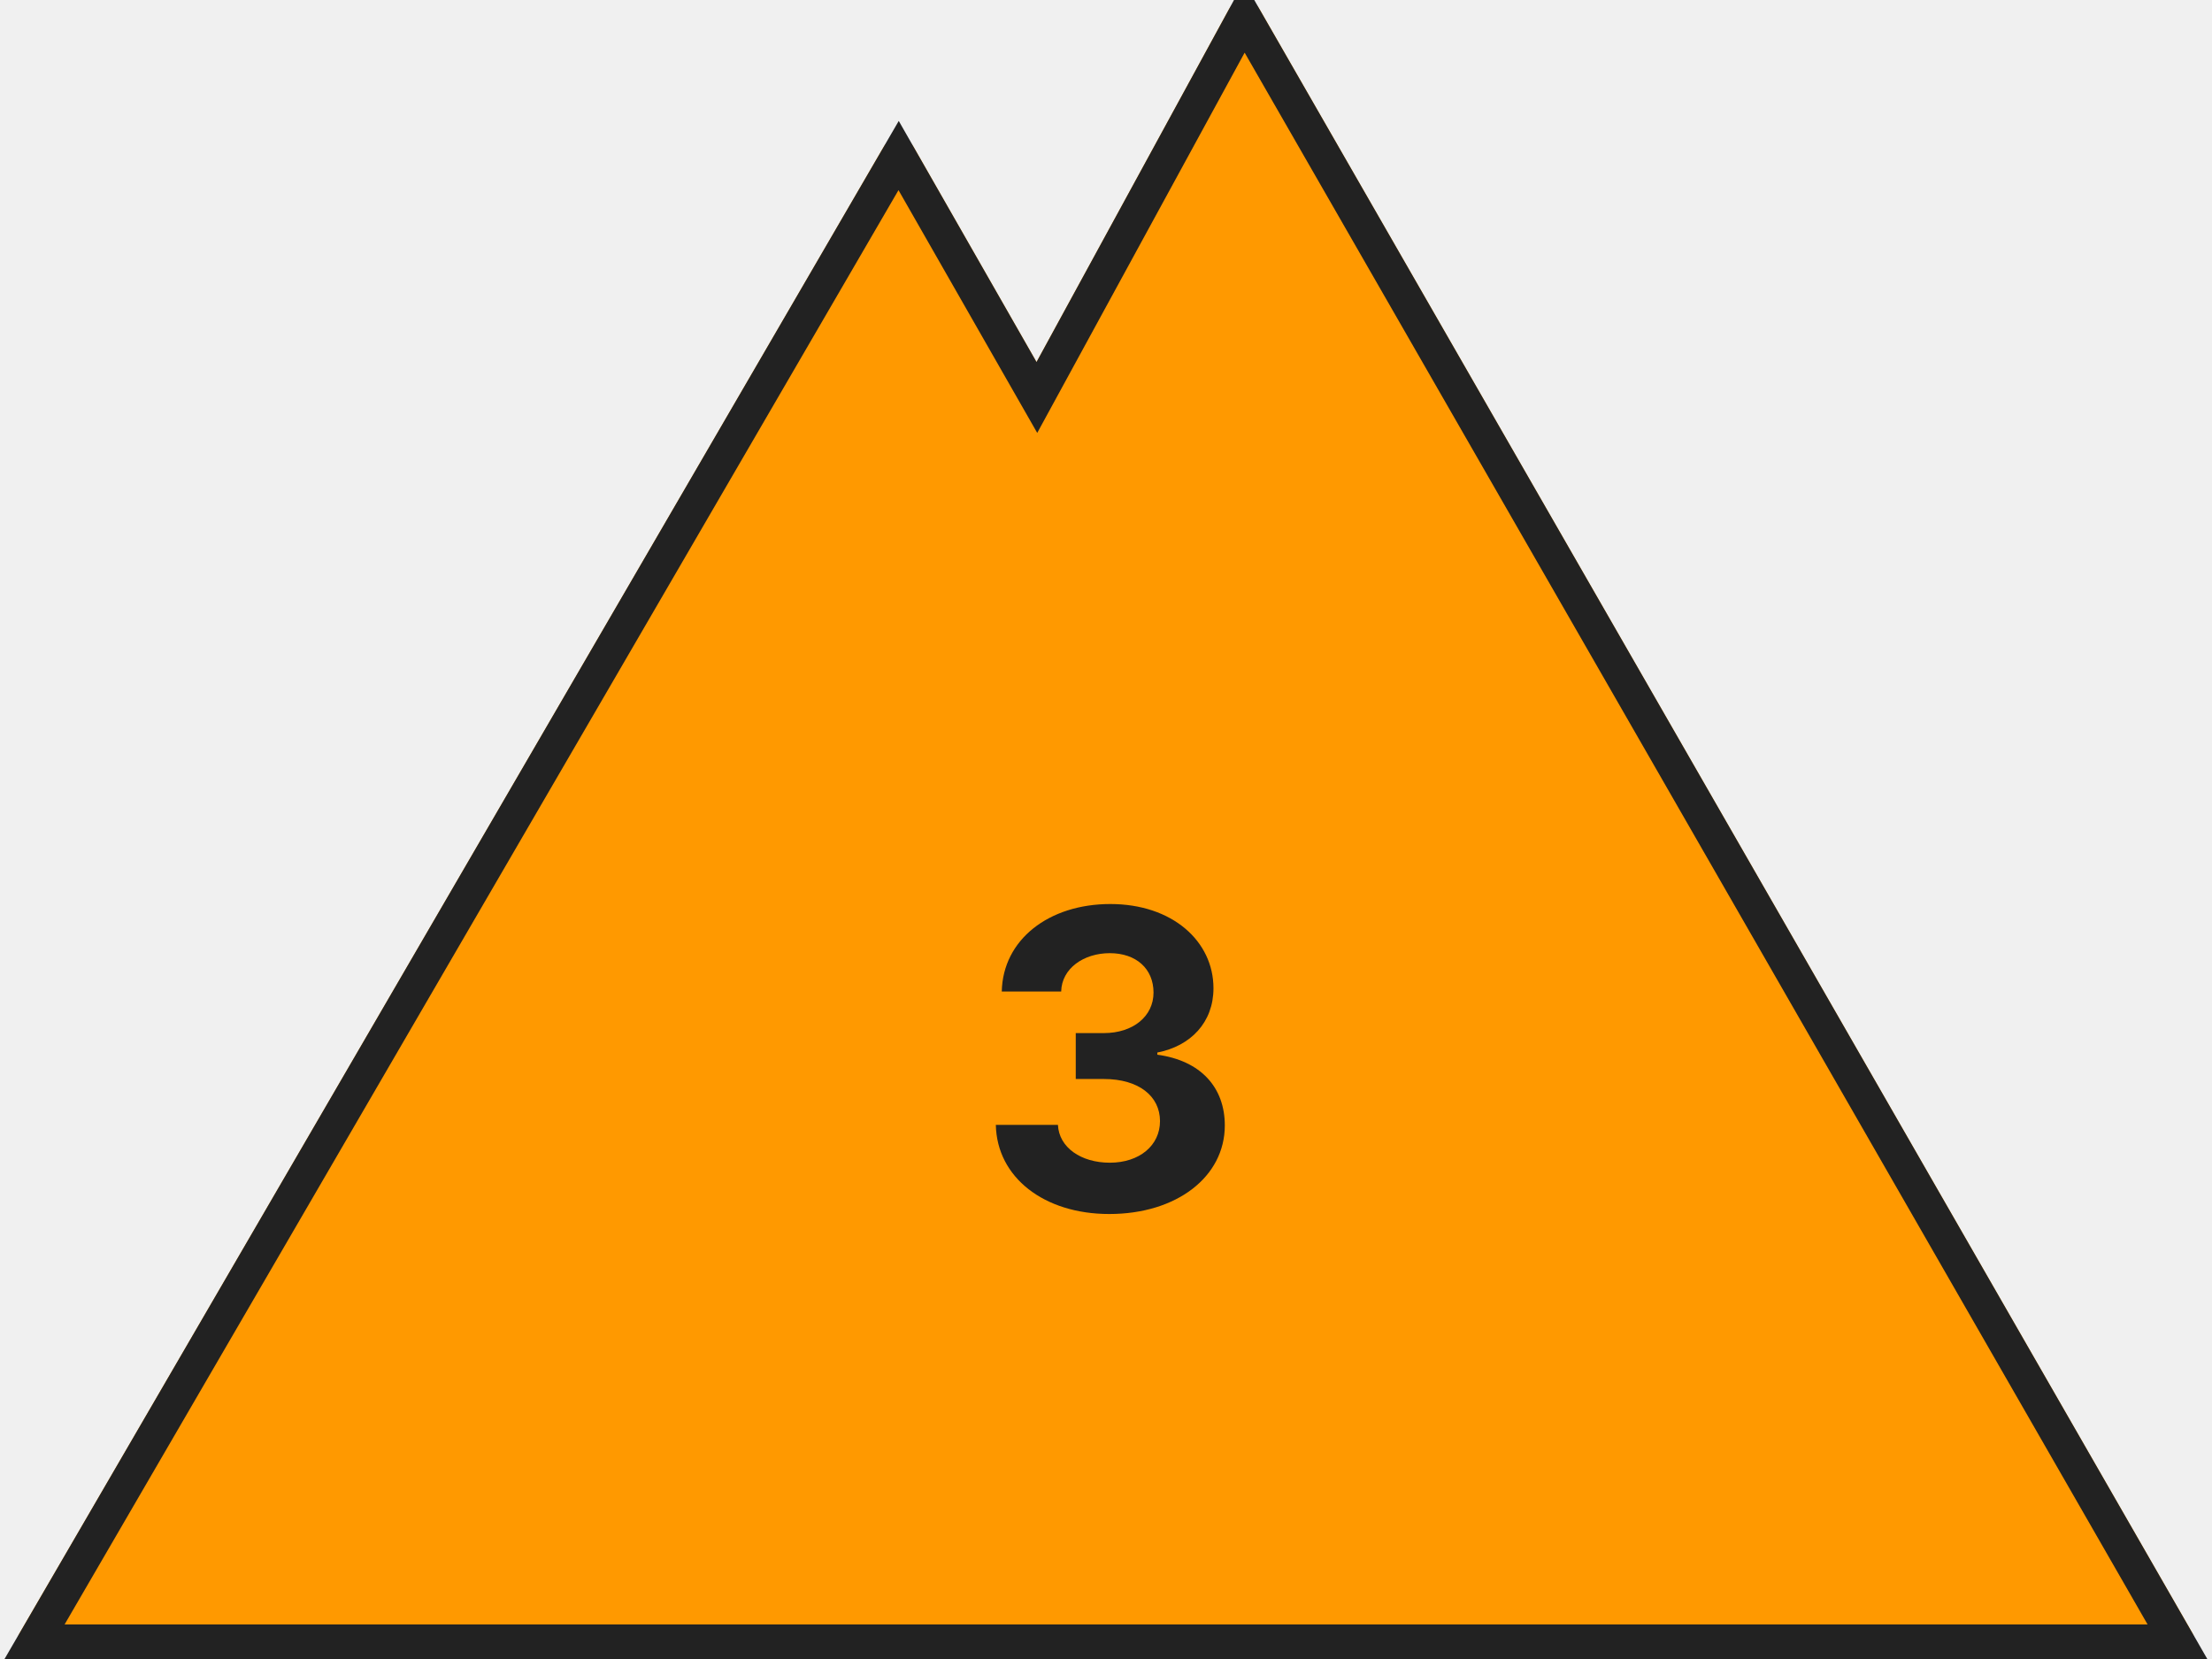
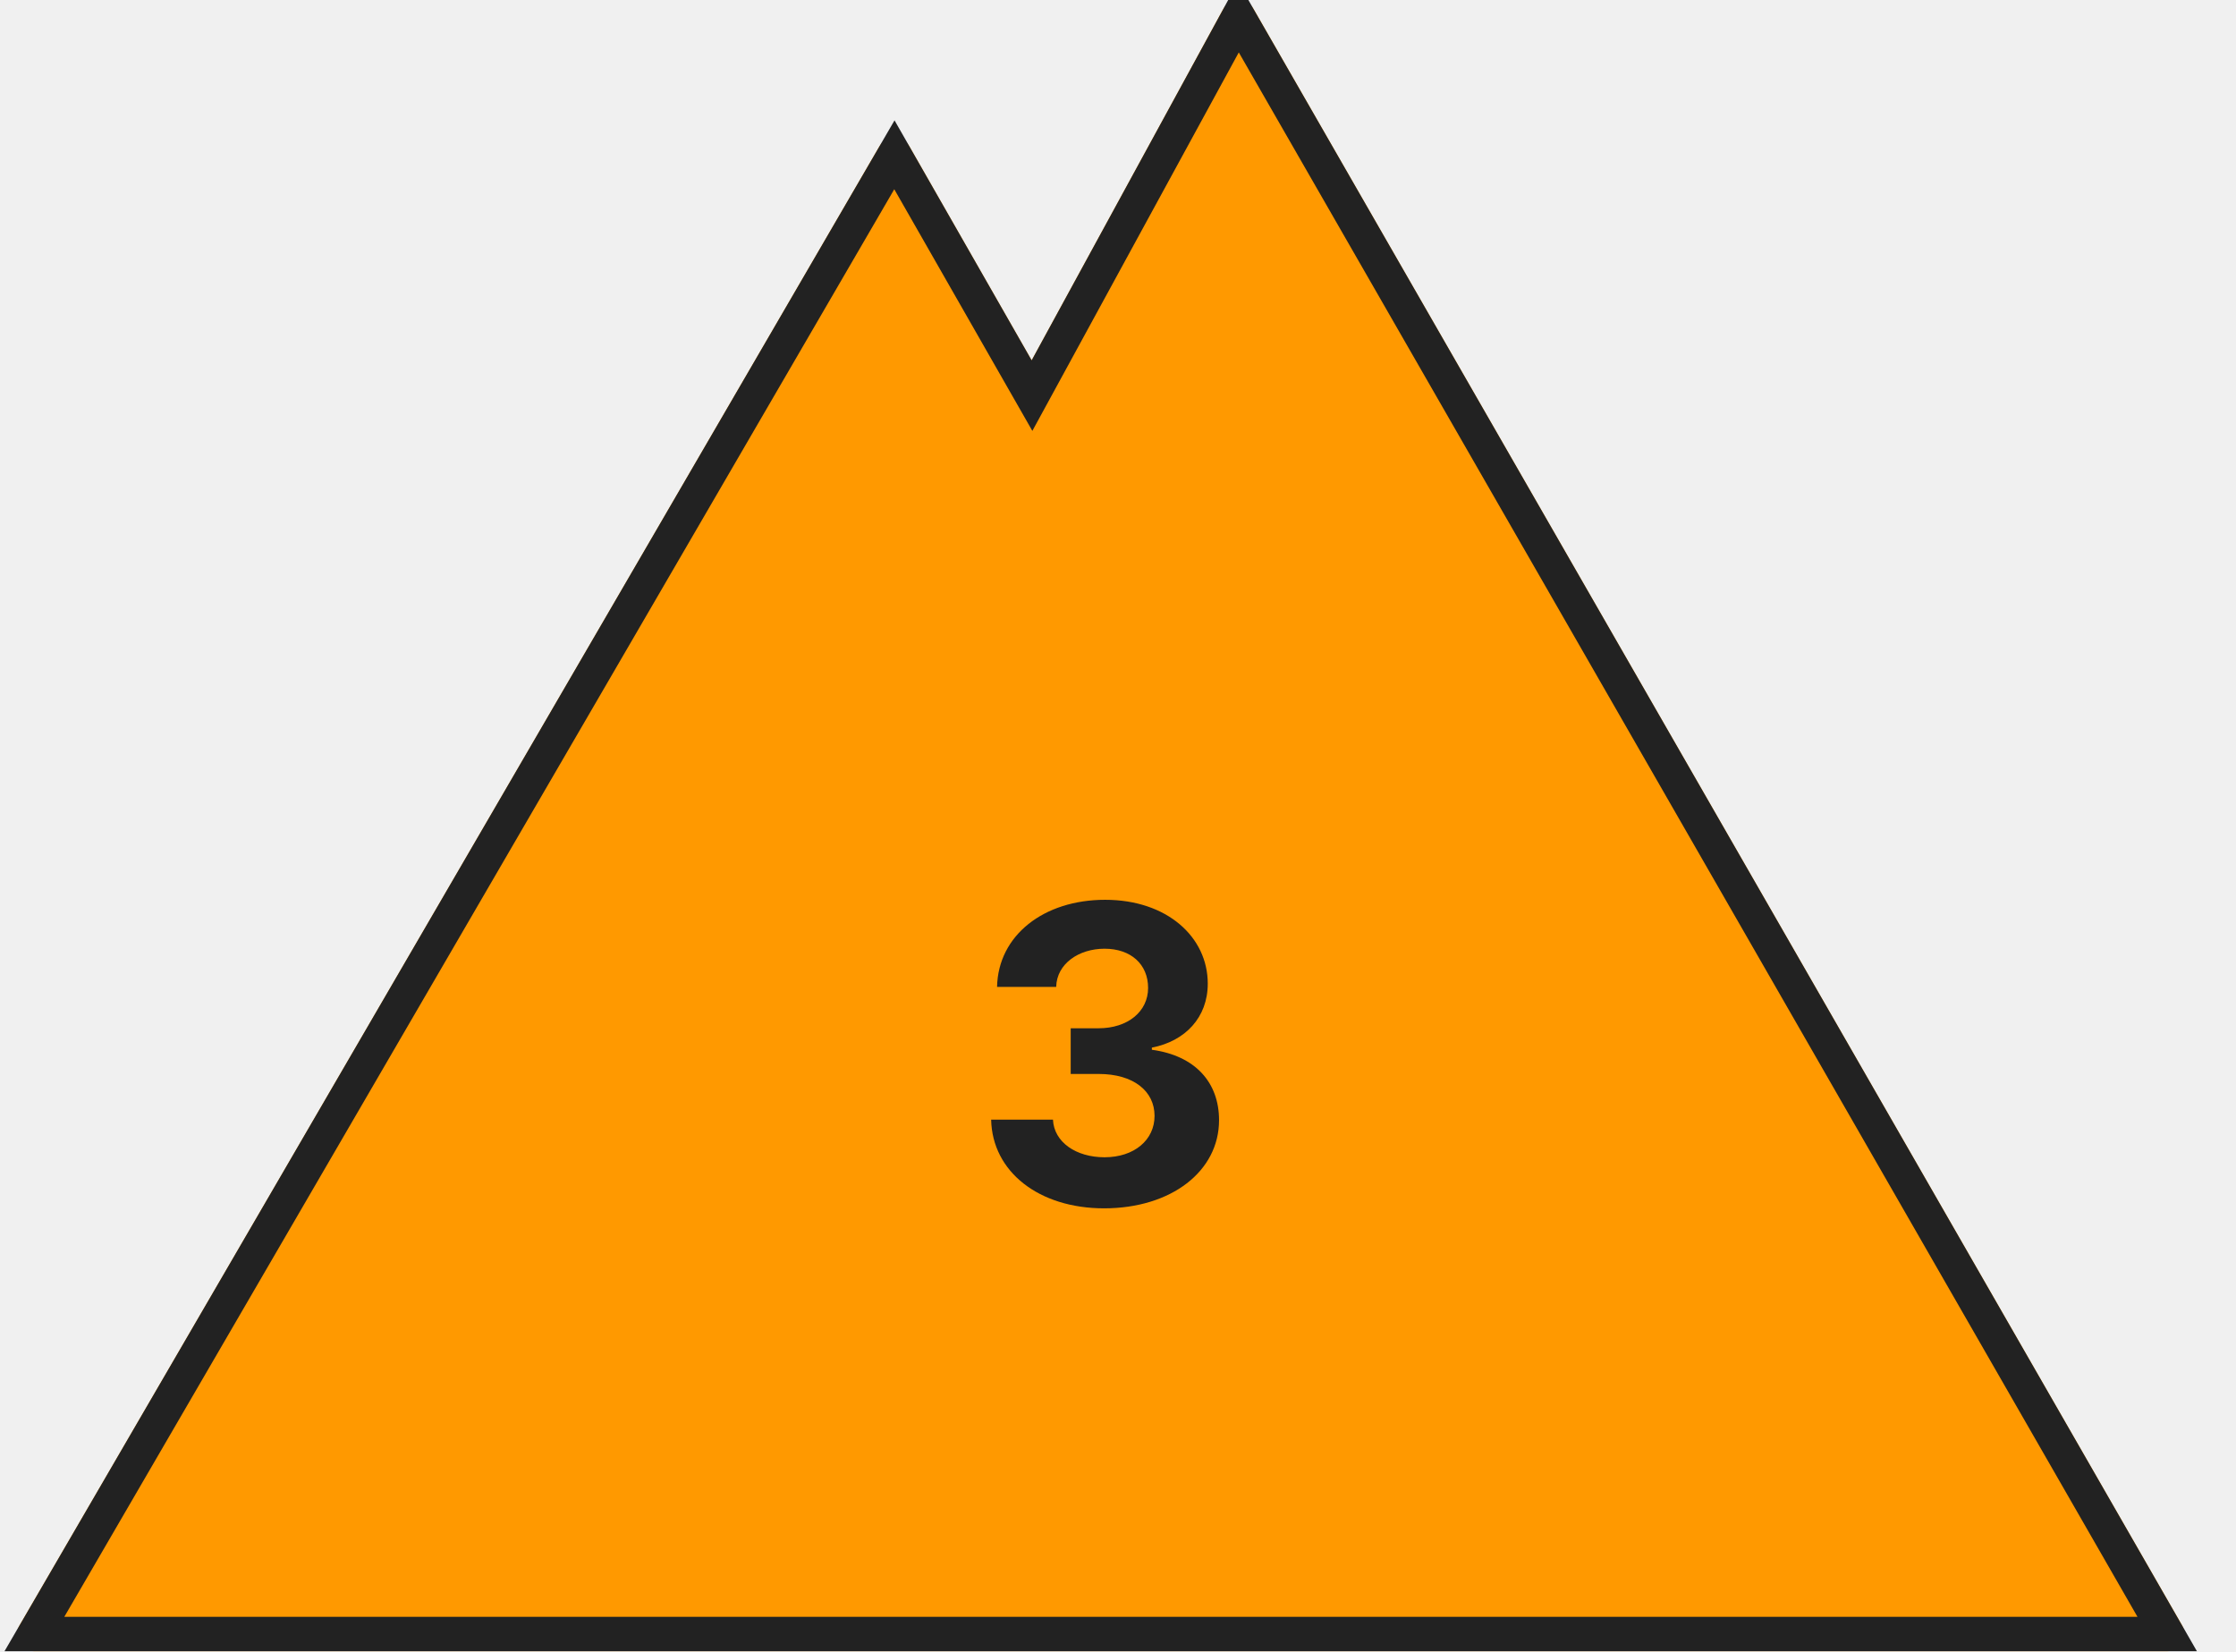
- <svg xmlns="http://www.w3.org/2000/svg" xmlns:xlink="http://www.w3.org/1999/xlink" width="64px" height="48px" viewBox="0 0 64 48" version="1.1">
+ <svg xmlns="http://www.w3.org/2000/svg" xmlns:xlink="http://www.w3.org/1999/xlink" width="65px" height="48px" viewBox="0 0 65 48" version="1.1">
  <defs>
    <path d="M63.434,47.251 C63.625,47.584 63.384,48 63,48 L1,48 C0.614,48 0.374,47.582 0.568,47.249 L25.568,4.249 C25.761,3.916 26.243,3.917 26.434,4.252 L29.99,10.474 L35.561,0.261 C35.748,-0.083 36.239,-0.088 36.434,0.251 L63.434,47.251 Z" id="path-1" />
    <path d="M63.434,47.251 C63.625,47.584 63.384,48 63,48 L1,48 C0.614,48 0.374,47.582 0.568,47.249 L25.568,4.249 C25.761,3.916 26.243,3.917 26.434,4.252 L29.99,10.474 L35.561,0.261 C35.748,-0.083 36.239,-0.088 36.434,0.251 L63.434,47.251 Z" id="path-3" />
  </defs>
  <g id="Picto-Export" stroke="none" stroke-width="1" fill="none" fill-rule="evenodd">
    <g id="Levels" transform="translate(-455, -254)">
      <g id="0-1-2-3-4-5" transform="translate(200, 50)">
        <g id="level_3_3" transform="translate(255, 204)">
          <mask id="mask-2" fill="white">
            <use xlink:href="#path-1" />
          </mask>
          <use id="Mountain" fill="#FFFFFF" xlink:href="#path-1" />
          <g id="Danger-Level-/-Level-3-BG" mask="url(#mask-2)" fill="#FF9900">
            <g transform="translate(0, -1)" id="Warning-Level">
              <rect x="0" y="0" width="65" height="50" />
            </g>
          </g>
          <text id="All" mask="url(#mask-2)" font-family="SFProText-Bold, SF Pro Text" font-size="12" font-weight="bold" letter-spacing="0.5" fill="#222222">
            <tspan x="28.236" y="35">3</tspan>
          </text>
          <mask id="mask-4" fill="white">
            <use xlink:href="#path-3" />
          </mask>
          <path stroke="#222222" d="M63,47.5 L36,0.5 L30,11.5 L26,4.5 L1,47.5 L63,47.5 Z" />
        </g>
      </g>
    </g>
  </g>
</svg>
